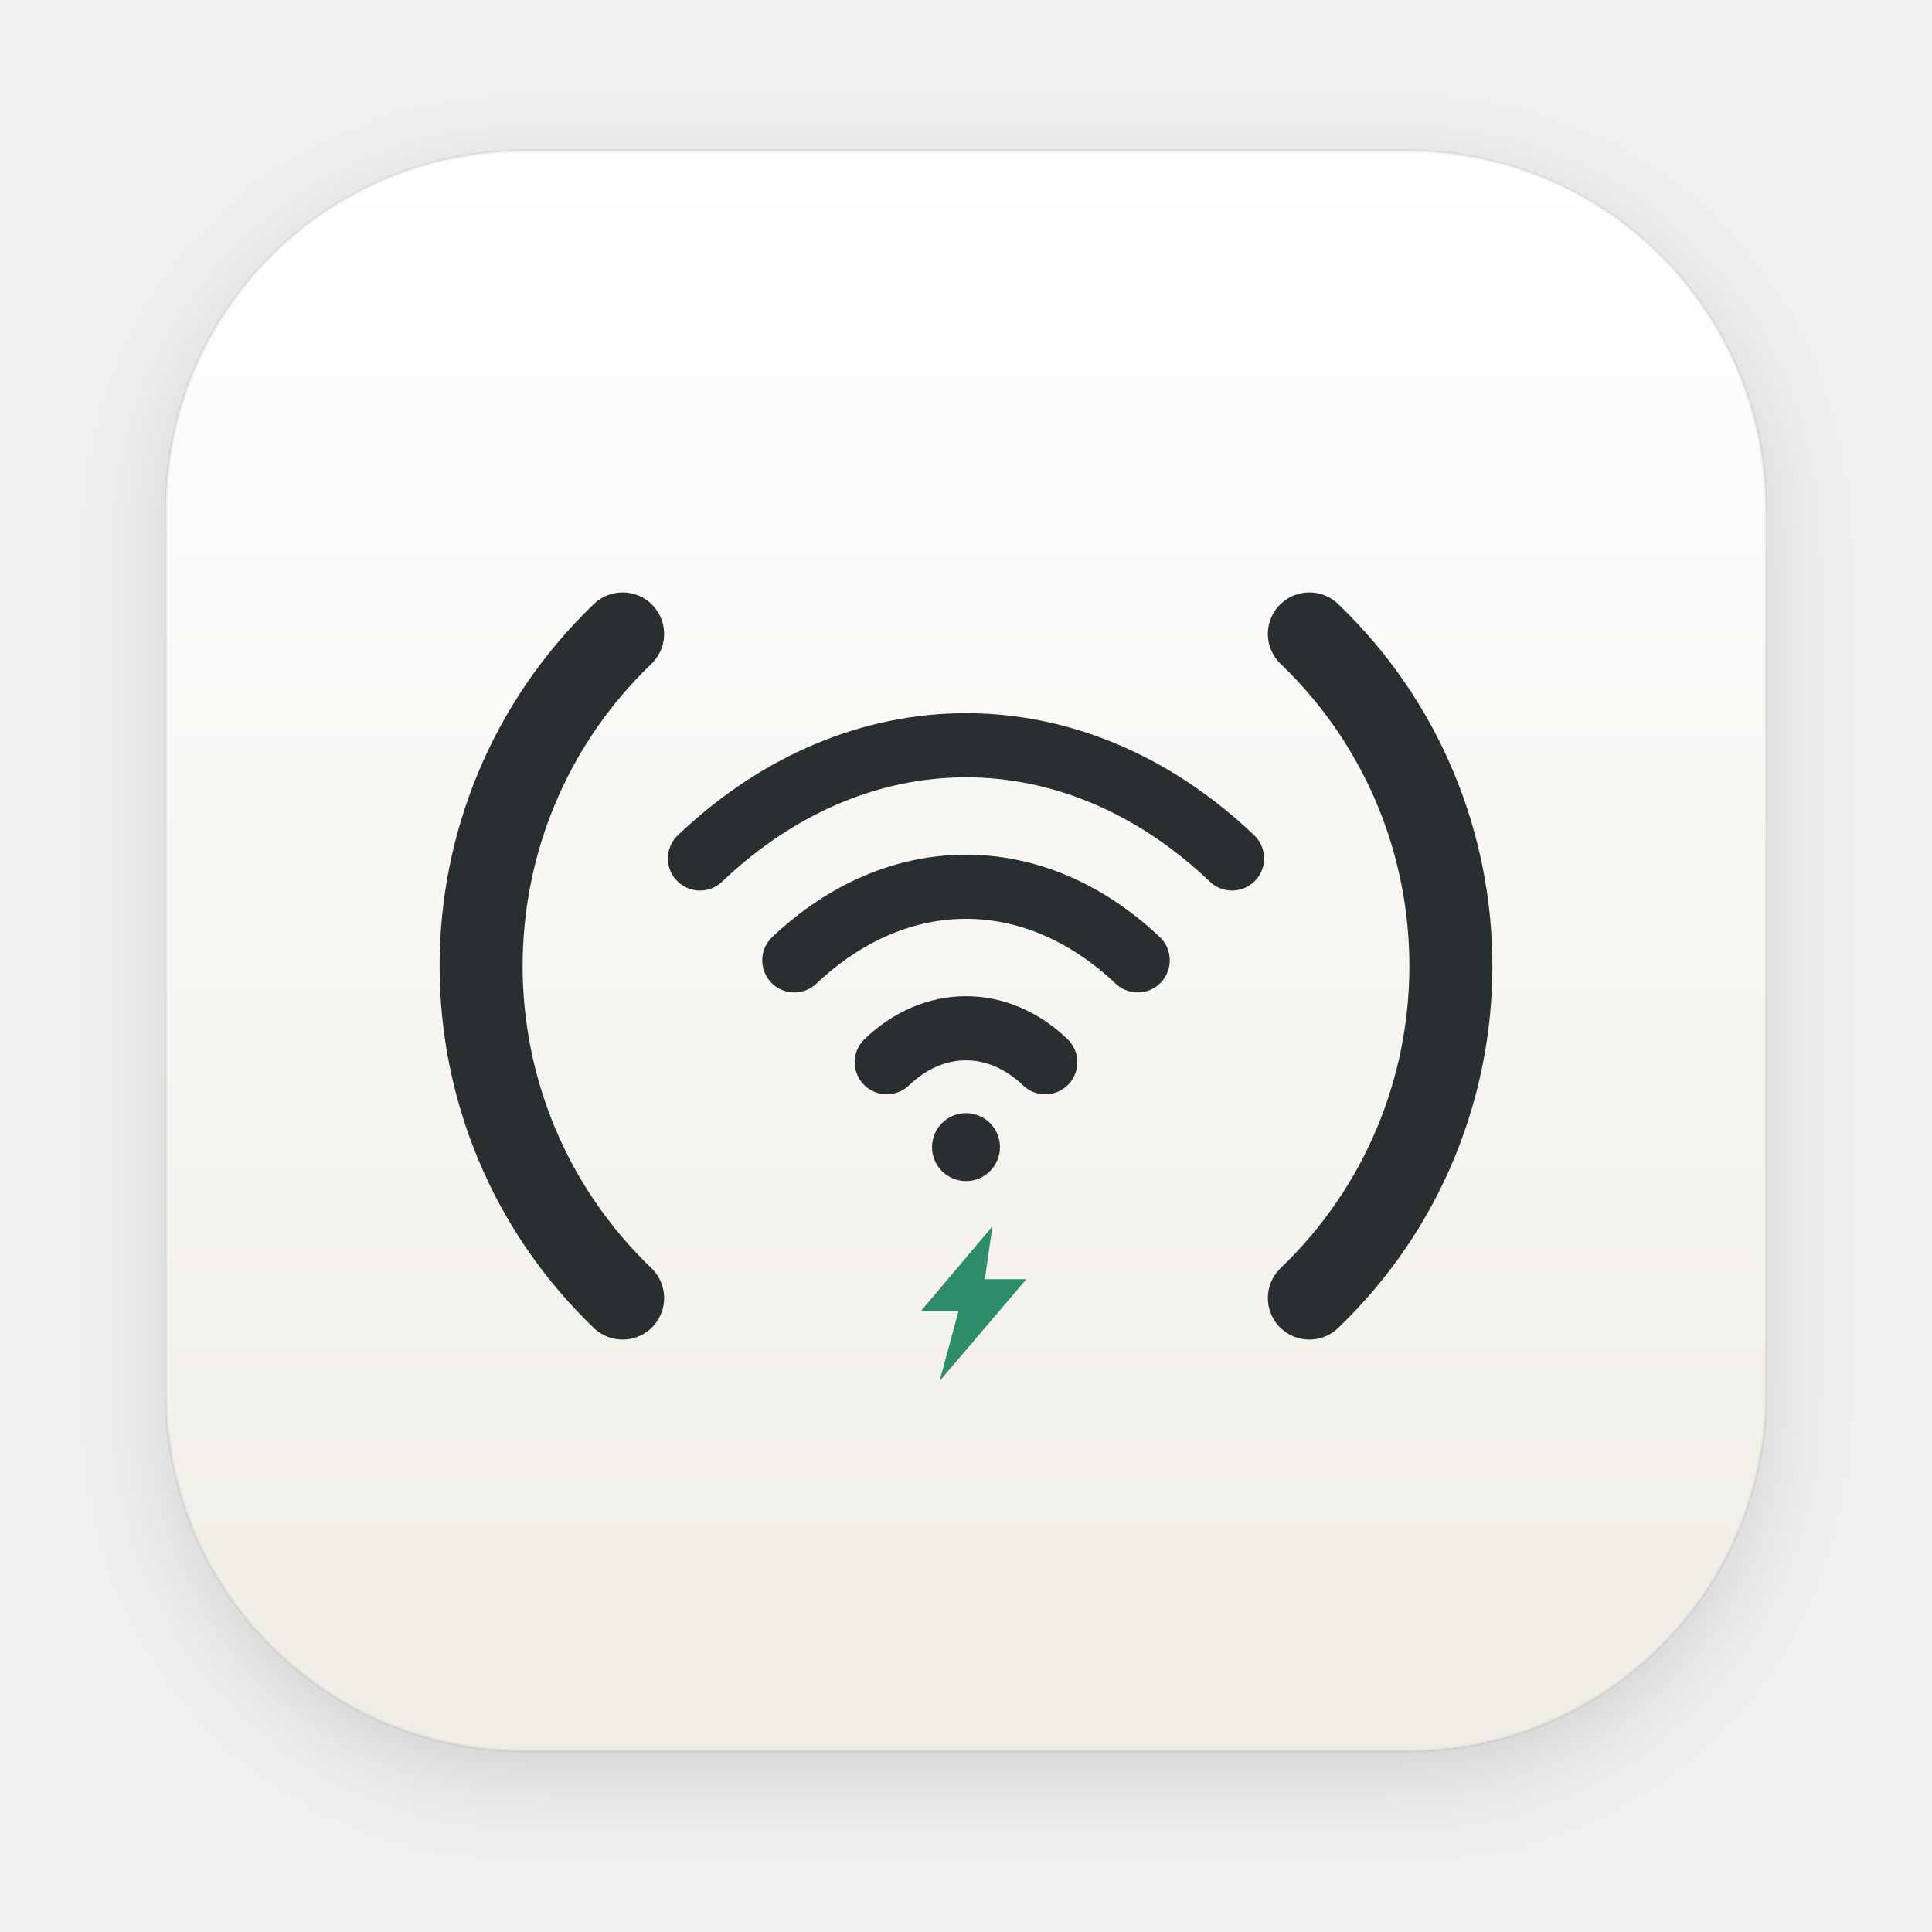
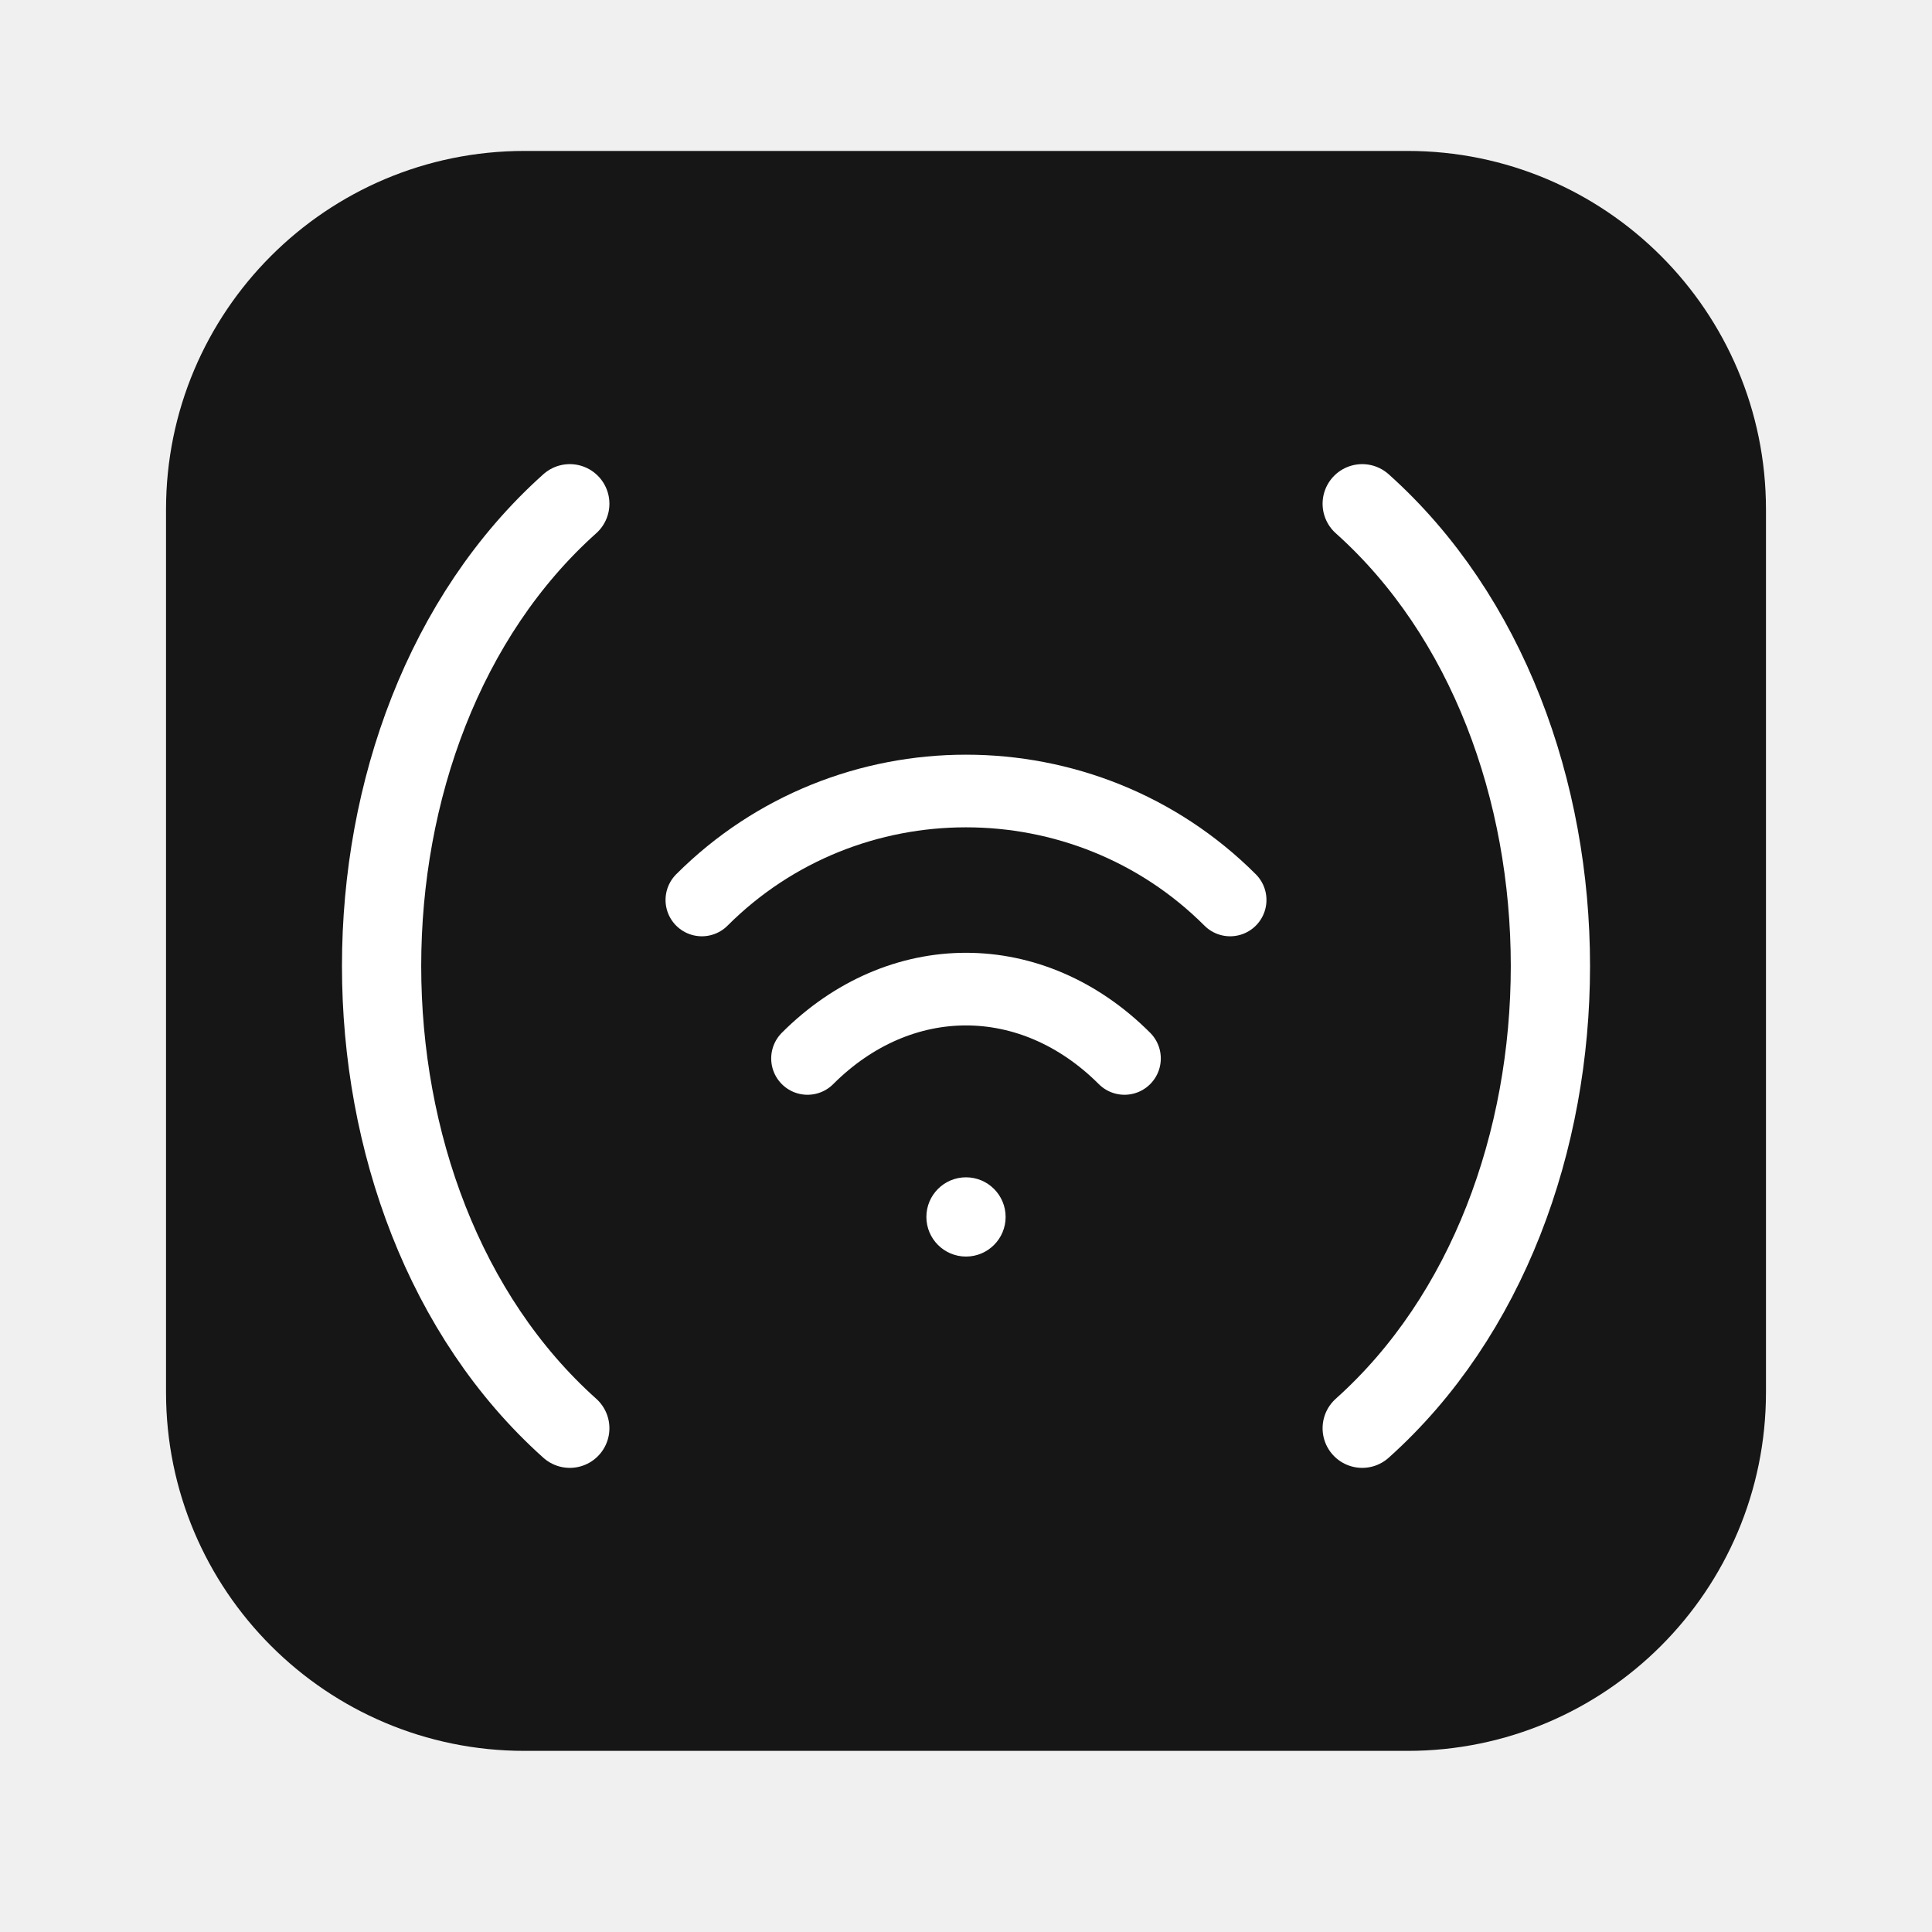
- <svg xmlns="http://www.w3.org/2000/svg" width="1024" height="1024" viewBox="0 0 1024 1024" role="img" aria-labelledby="title desc">
-   <defs>
-     <linearGradient id="surface" x2="0" y2="1">
-       <stop stop-color="#fff" />
-       <stop offset="1" stop-color="#f0ede6" />
-     </linearGradient>
-     <filter id="shade" x="-20%" y="-20%" width="140%" height="145%">
-       <feDropShadow dx="0" dy="14" stdDeviation="23" flood-color="#000" flood-opacity=".13" />
-     </filter>
-   </defs>
-   <rect x="88" y="80" width="848" height="848" rx="190" fill="url(#surface)" stroke="#292e30" stroke-opacity=".07" stroke-width="1.5" filter="url(#shade)" />
-   <g fill="none" stroke="#292e30" stroke-linecap="round" stroke-linejoin="round">
-     <path d="M330 688C230 592 230 432 330 336M694 336C794 432 794 592 694 688" stroke-width="44" />
-     <path d="M371 455C455 375 569 375 653 455M421 509C476 457 548 457 603 509M470 563C495 539 529 539 554 563" stroke-width="34" />
+ <svg xmlns="http://www.w3.org/2000/svg" width="1024" height="1024" viewBox="0 0 1024 1024" role="img" aria-label="DuoStatus">
+   <rect x="88" y="80" width="848" height="848" rx="190" fill="#161616" />
+   <g transform="translate(64 64) scale(7)">
+     <g fill="none" stroke="#fff" stroke-linecap="round" stroke-linejoin="round">
+       <path d="M34 99C15 82 15 46 34 29M94 29C113 46 113 82 94 99" stroke-width="6" />
+       <path d="M44 59C55 48 73 48 84 59M52 71C59 64 69 64 76 71" stroke-width="5.5" />
+     </g>
+     <circle cx="64" cy="83" r="3" fill="#fff" />
  </g>
-   <circle cx="512" cy="608" r="18" fill="#292e30" />
-   <path d="M526 650L488 695H508L498 732L544 678H522Z" fill="#2e8c6b" />
</svg>
